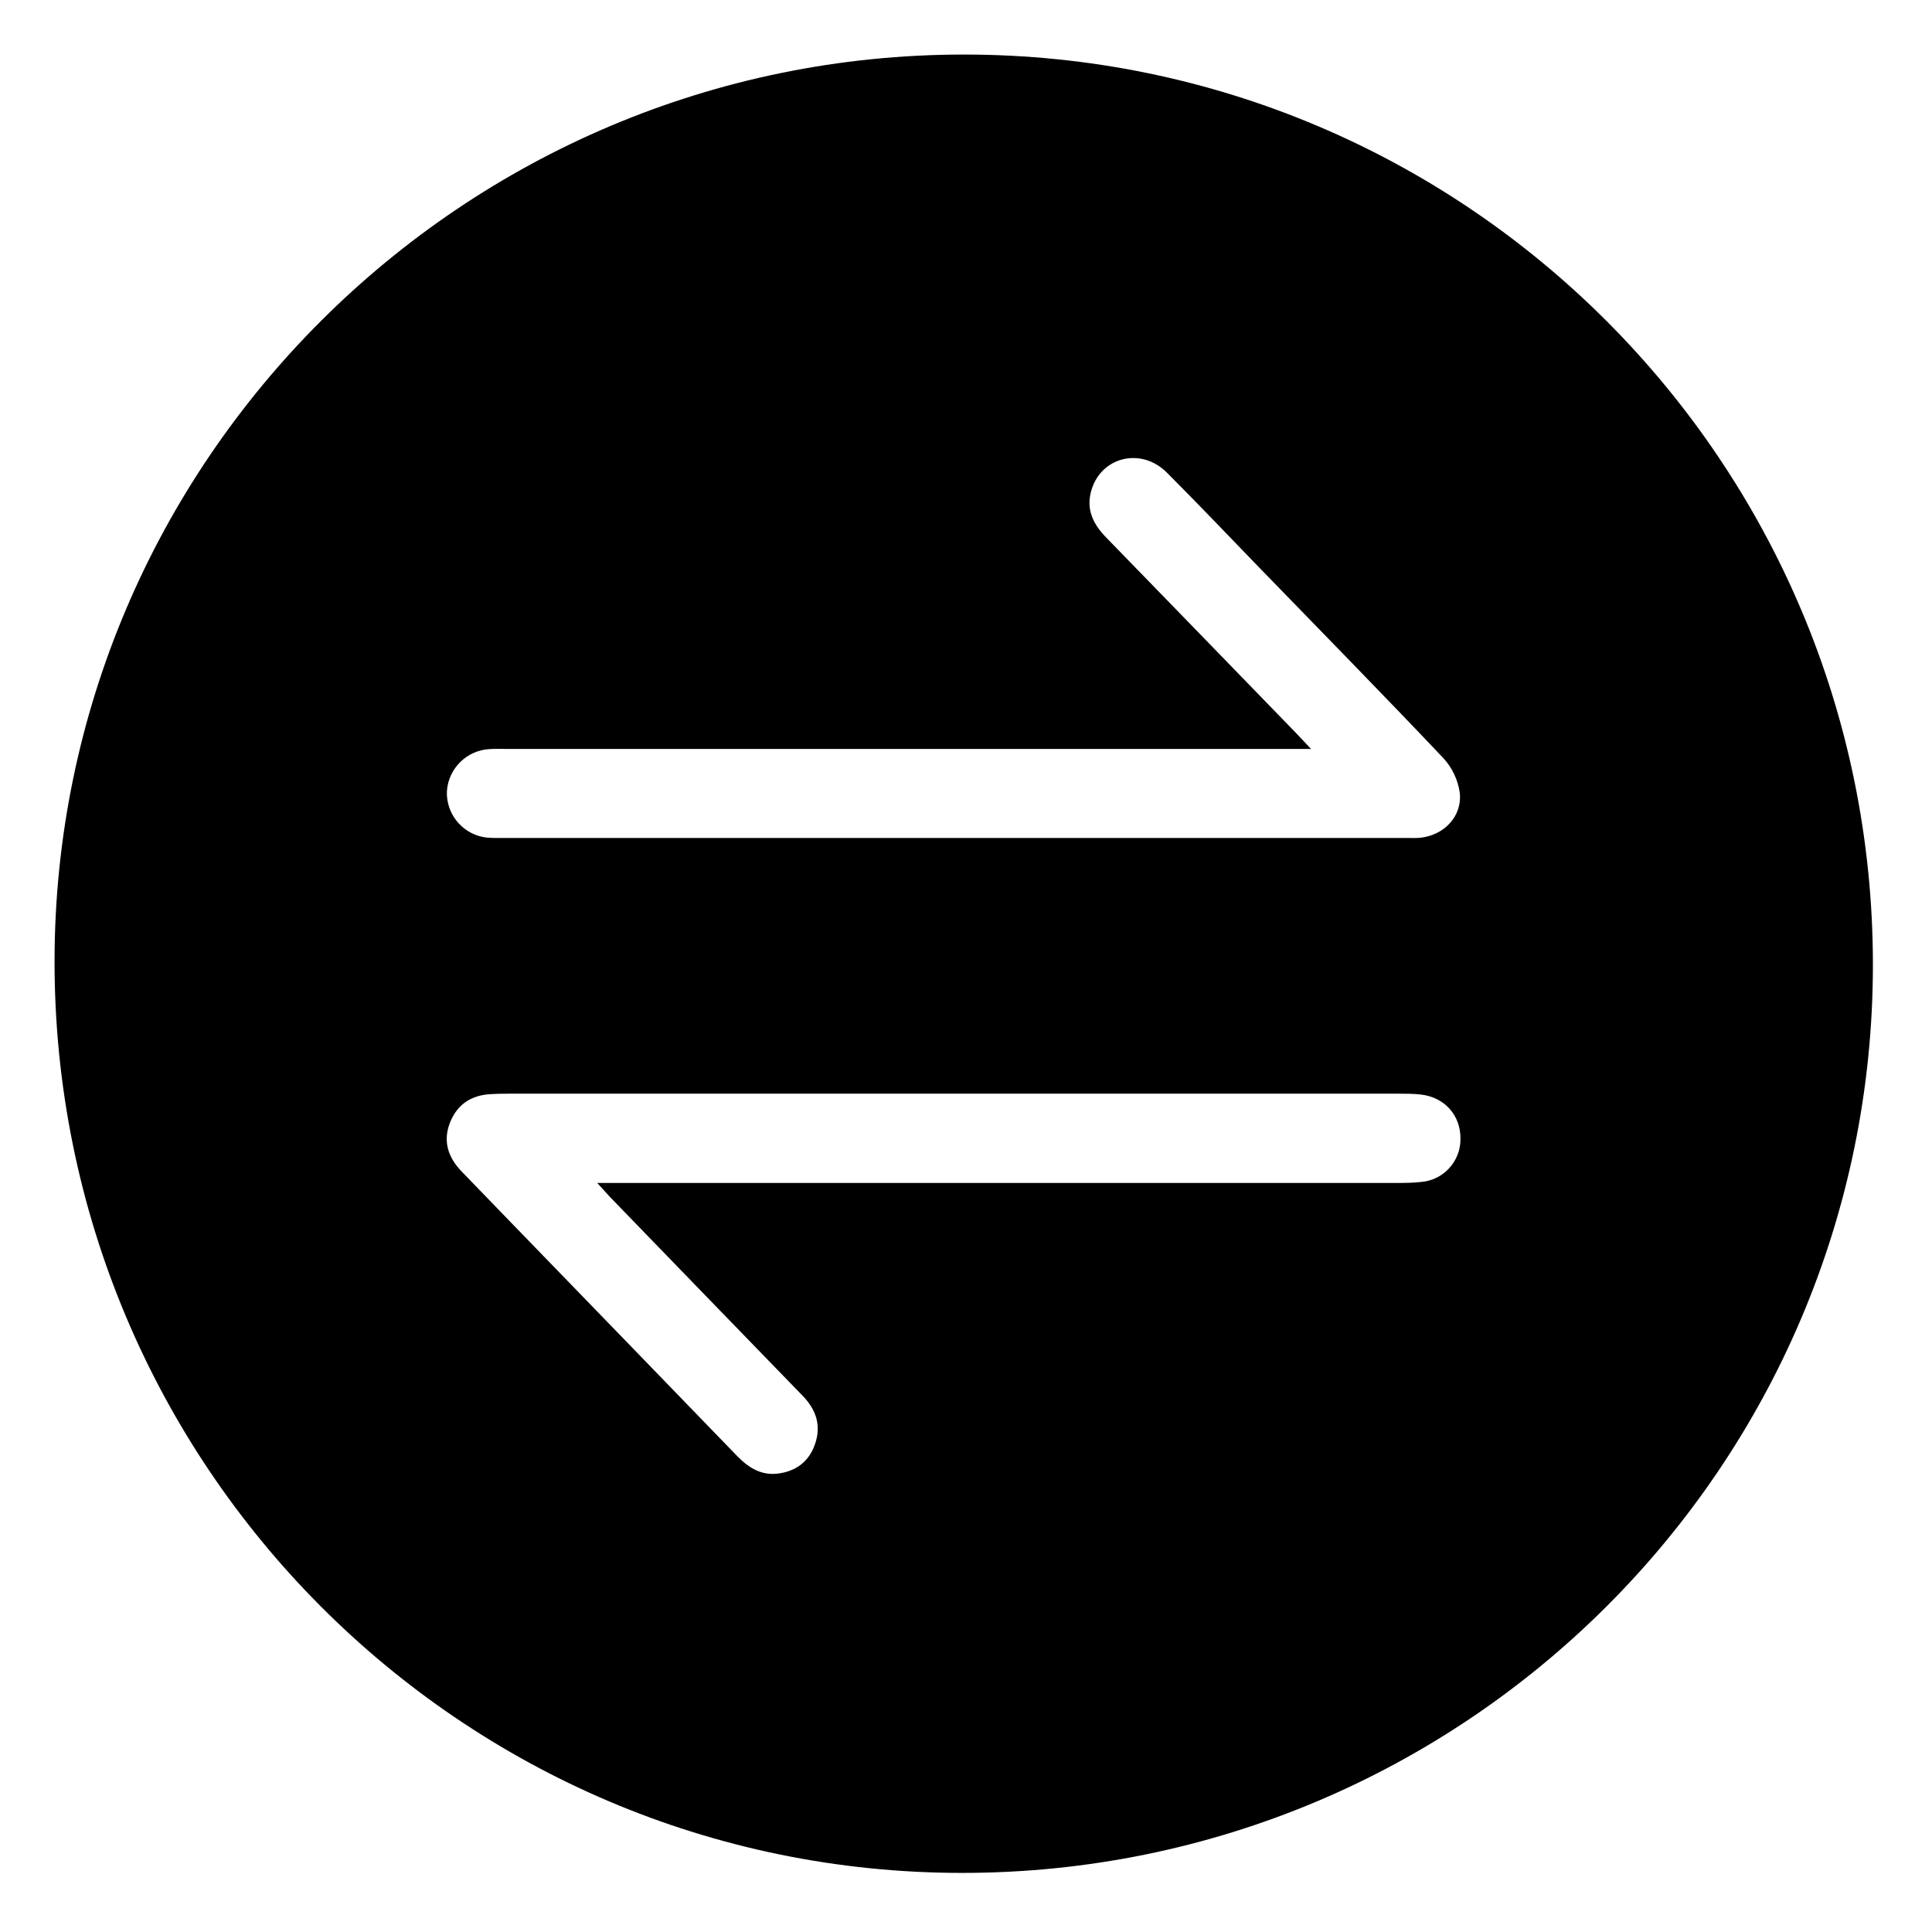
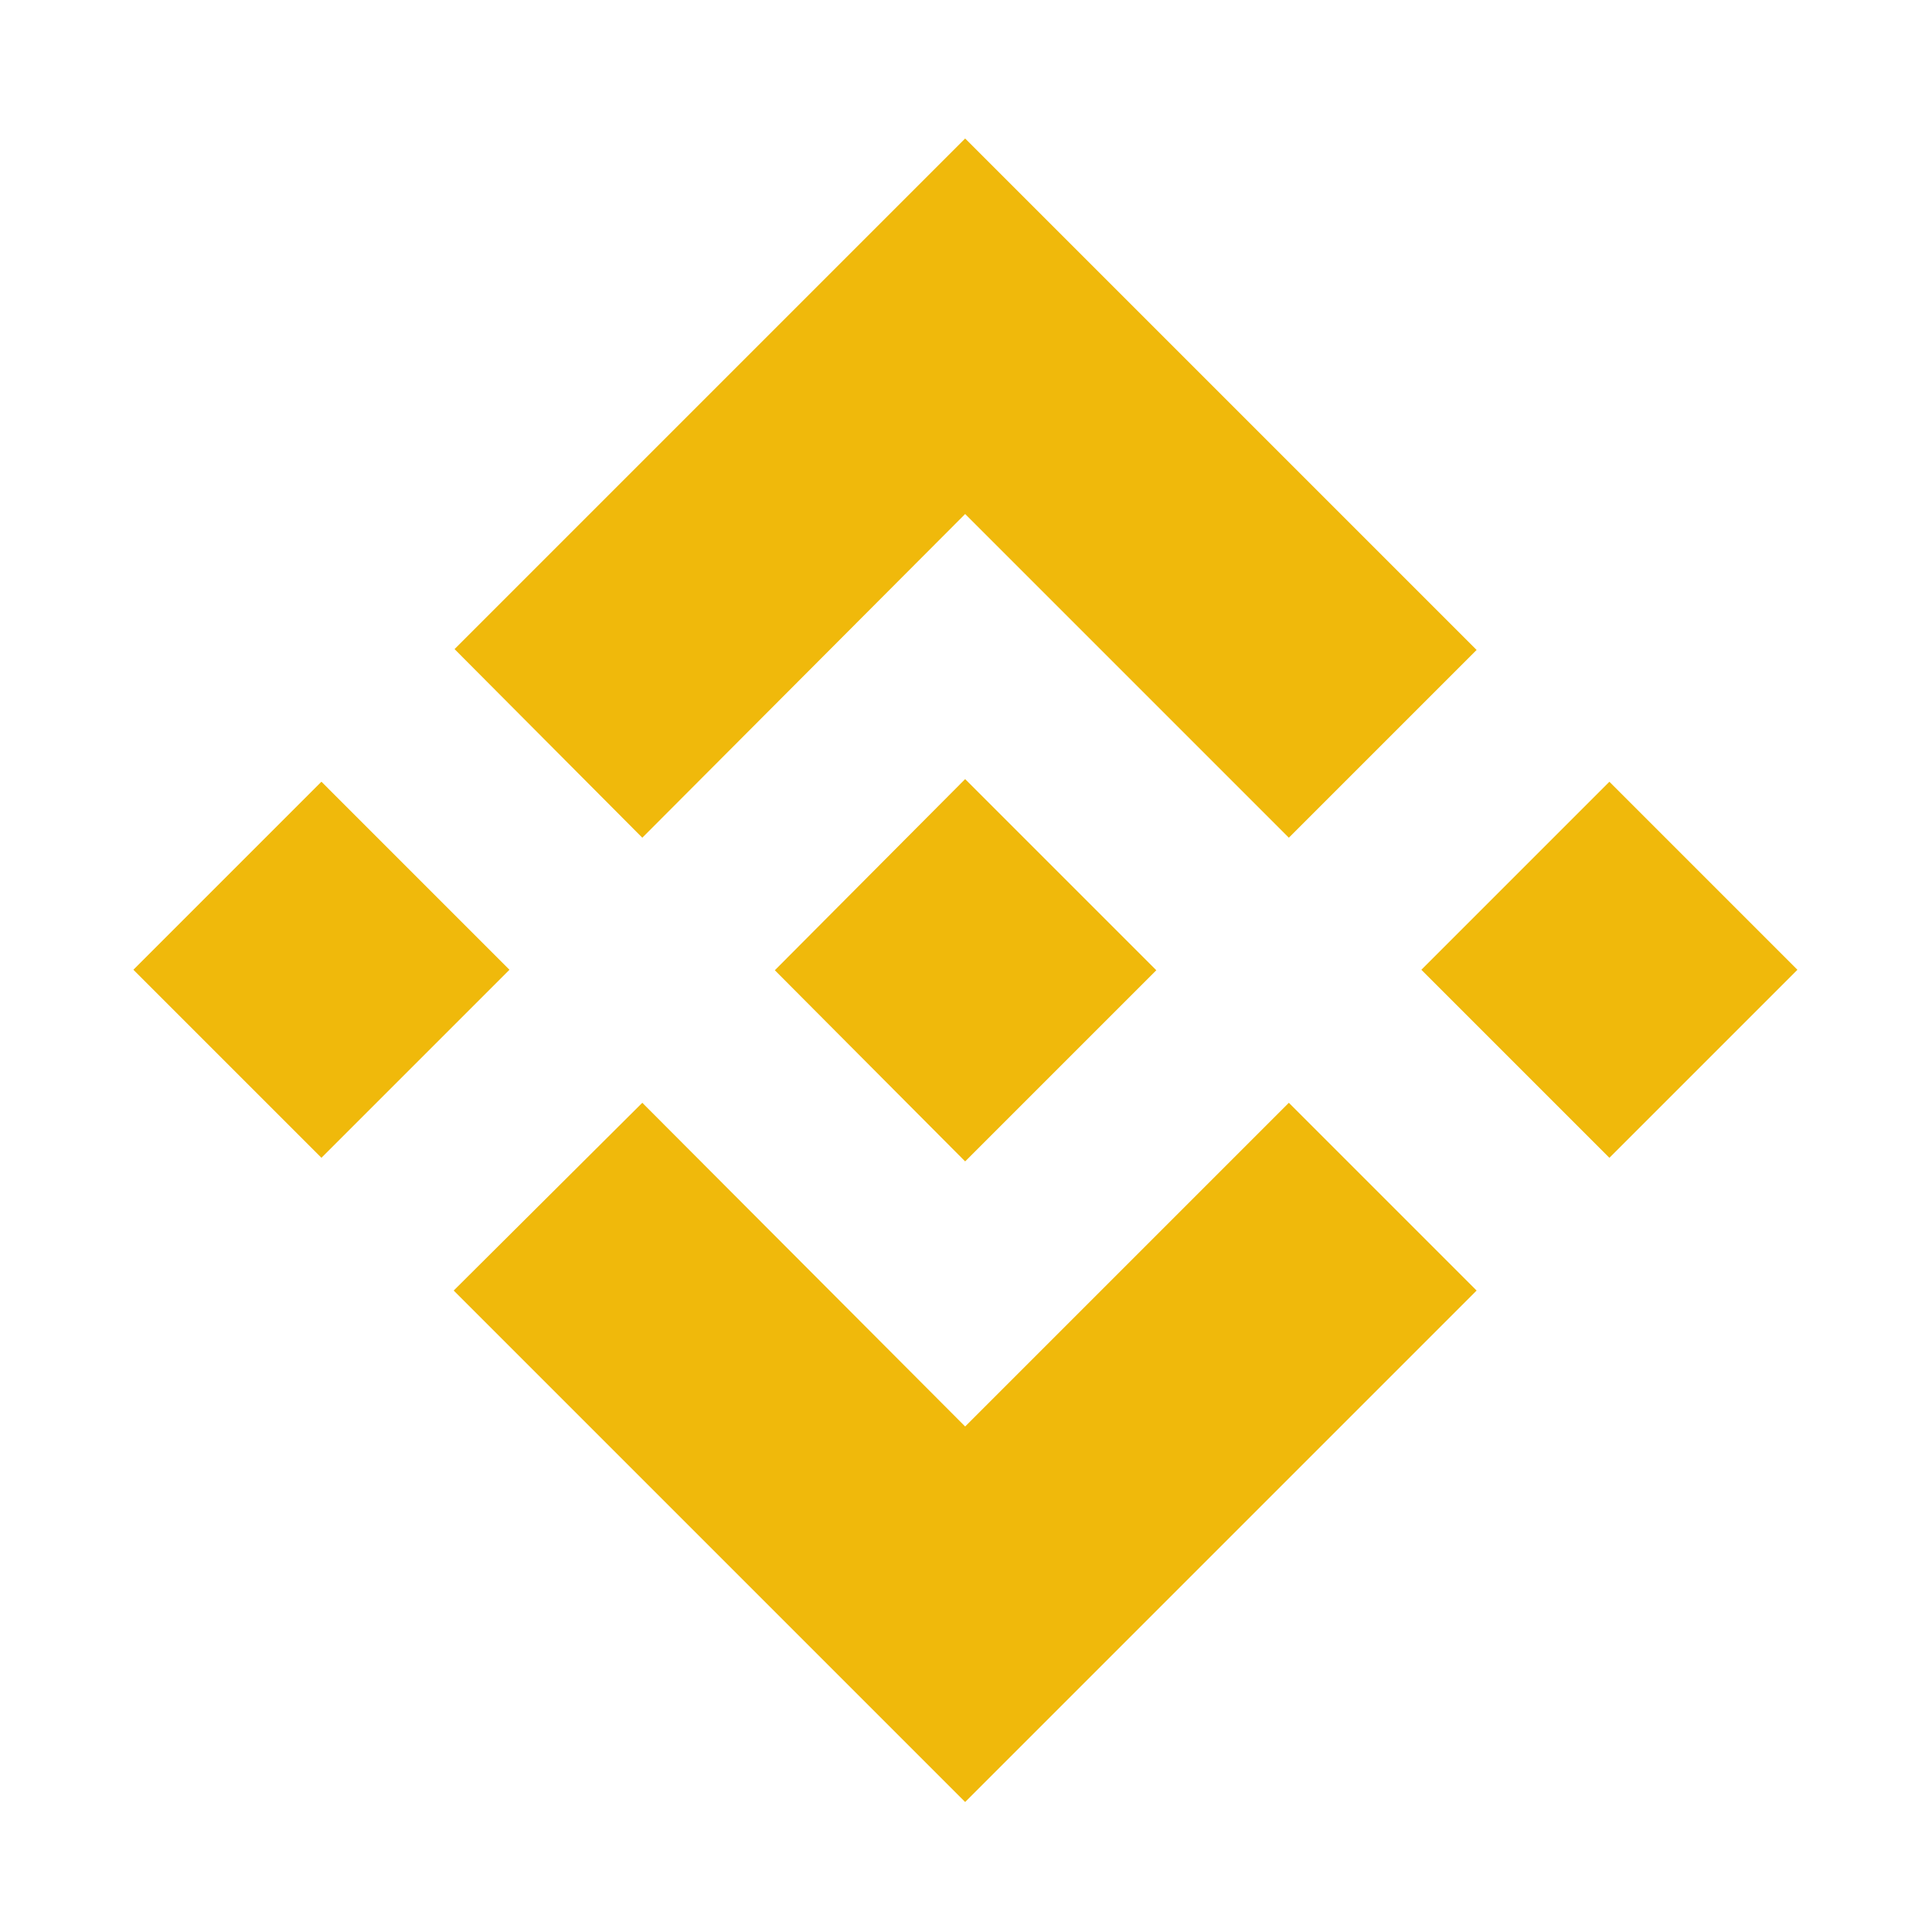
- <svg xmlns="http://www.w3.org/2000/svg" t="1621936101535" class="icon" viewBox="0 0 1024 1024" version="1.1" p-id="44269" width="120" height="120">
-   <path d="M511.006 28.913C777.035 28.913 992.738 245.007 992.678 511.398c-0.06 265.848-216.305 481.37-482.876 481.28C244.073 992.587 28.762 776.162 28.913 509.44 29.064 244.525 245.399 28.883 511.006 28.913zM316.536 626.989h423.394c4.397 0 8.855-0.03 13.192-0.512a22.739 22.739 0 0 0 20.962-22.859c0.09-12.529-8.403-22.106-21.173-23.522-3.825-0.422-7.77-0.422-11.656-0.422H269.282c-3.132 0-6.234 0.06-9.336 0.241-10.33 0.602-17.709 5.542-21.474 15.179-3.795 9.758-0.994 18.281 6.054 25.66 8.252 8.584 16.565 17.107 24.877 25.72 40.388 41.713 80.836 83.366 121.163 125.109 6.084 6.295 12.89 10.601 21.896 9.427 9.487-1.235 16.324-6.355 19.516-15.601 3.403-9.818 0.632-18.191-6.475-25.54-34.123-35.117-68.186-70.355-102.28-105.532-1.687-1.807-3.373-3.704-6.686-7.349z m378.338-230.039H268.348c-2.861 0-5.722-0.09-8.553 0.06a23.974 23.974 0 0 0-22.92 22.257 23.793 23.793 0 0 0 18.824 24.305c2.982 0.632 6.174 0.572 9.276 0.572h481.31c2.048 0 4.156 0.09 6.204-0.09 12.8-1.205 22.679-11.384 21.203-24.004a34.334 34.334 0 0 0-8.644-18.191c-32.075-33.852-64.753-67.162-97.25-100.653-16.414-16.926-32.648-34.033-49.333-50.718-13.944-13.944-35.75-8.132-40.328 10.541-2.349 9.547 1.536 17.047 8.102 23.793 33.611 34.545 67.162 69.15 100.744 103.755l7.891 8.373z" fill="#000" p-id="44270" />
+ <svg xmlns="http://www.w3.org/2000/svg" t="1622907124857" class="icon" viewBox="0 0 1024 1024" version="1.1" p-id="47206" width="200" height="200">
+   <path d="M511.55 73.4L240.915 344.035l99.518 99.968 171.117-171.567L683.117 444.004l99.518-99.518zM70.698 513.99l99.667-99.667 99.662 99.667-99.662 99.662zM511.55 756.067l-171.117-171.567-99.968 99.518 271.085 271.085 271.085-271.085-99.518-99.518zM753.347 514.004l99.662-99.667 99.662 99.667-99.662 99.662z" fill="#F0B90B" p-id="47207" />
+   <path d="M511.55 412.932l-100.869 101.319 100.869 101.319 101.319-101.319z" fill="#F0B90B" p-id="47208" />
</svg>
